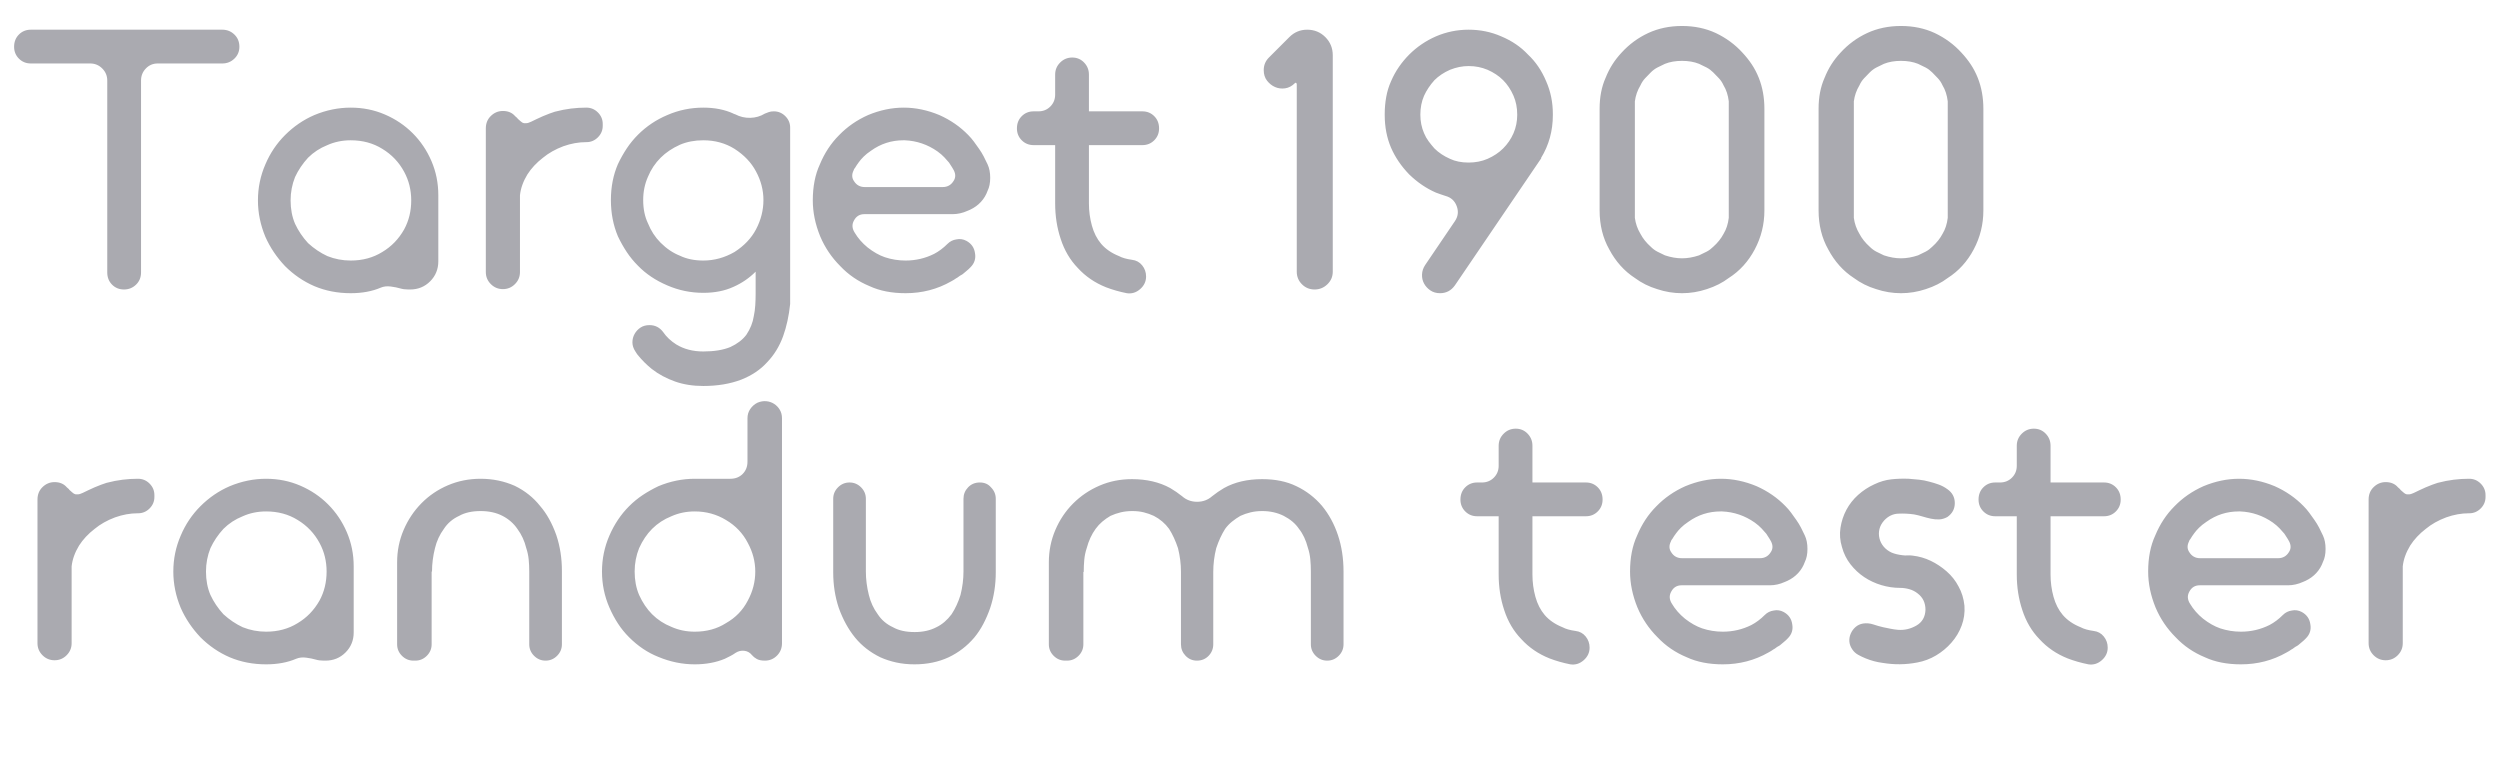
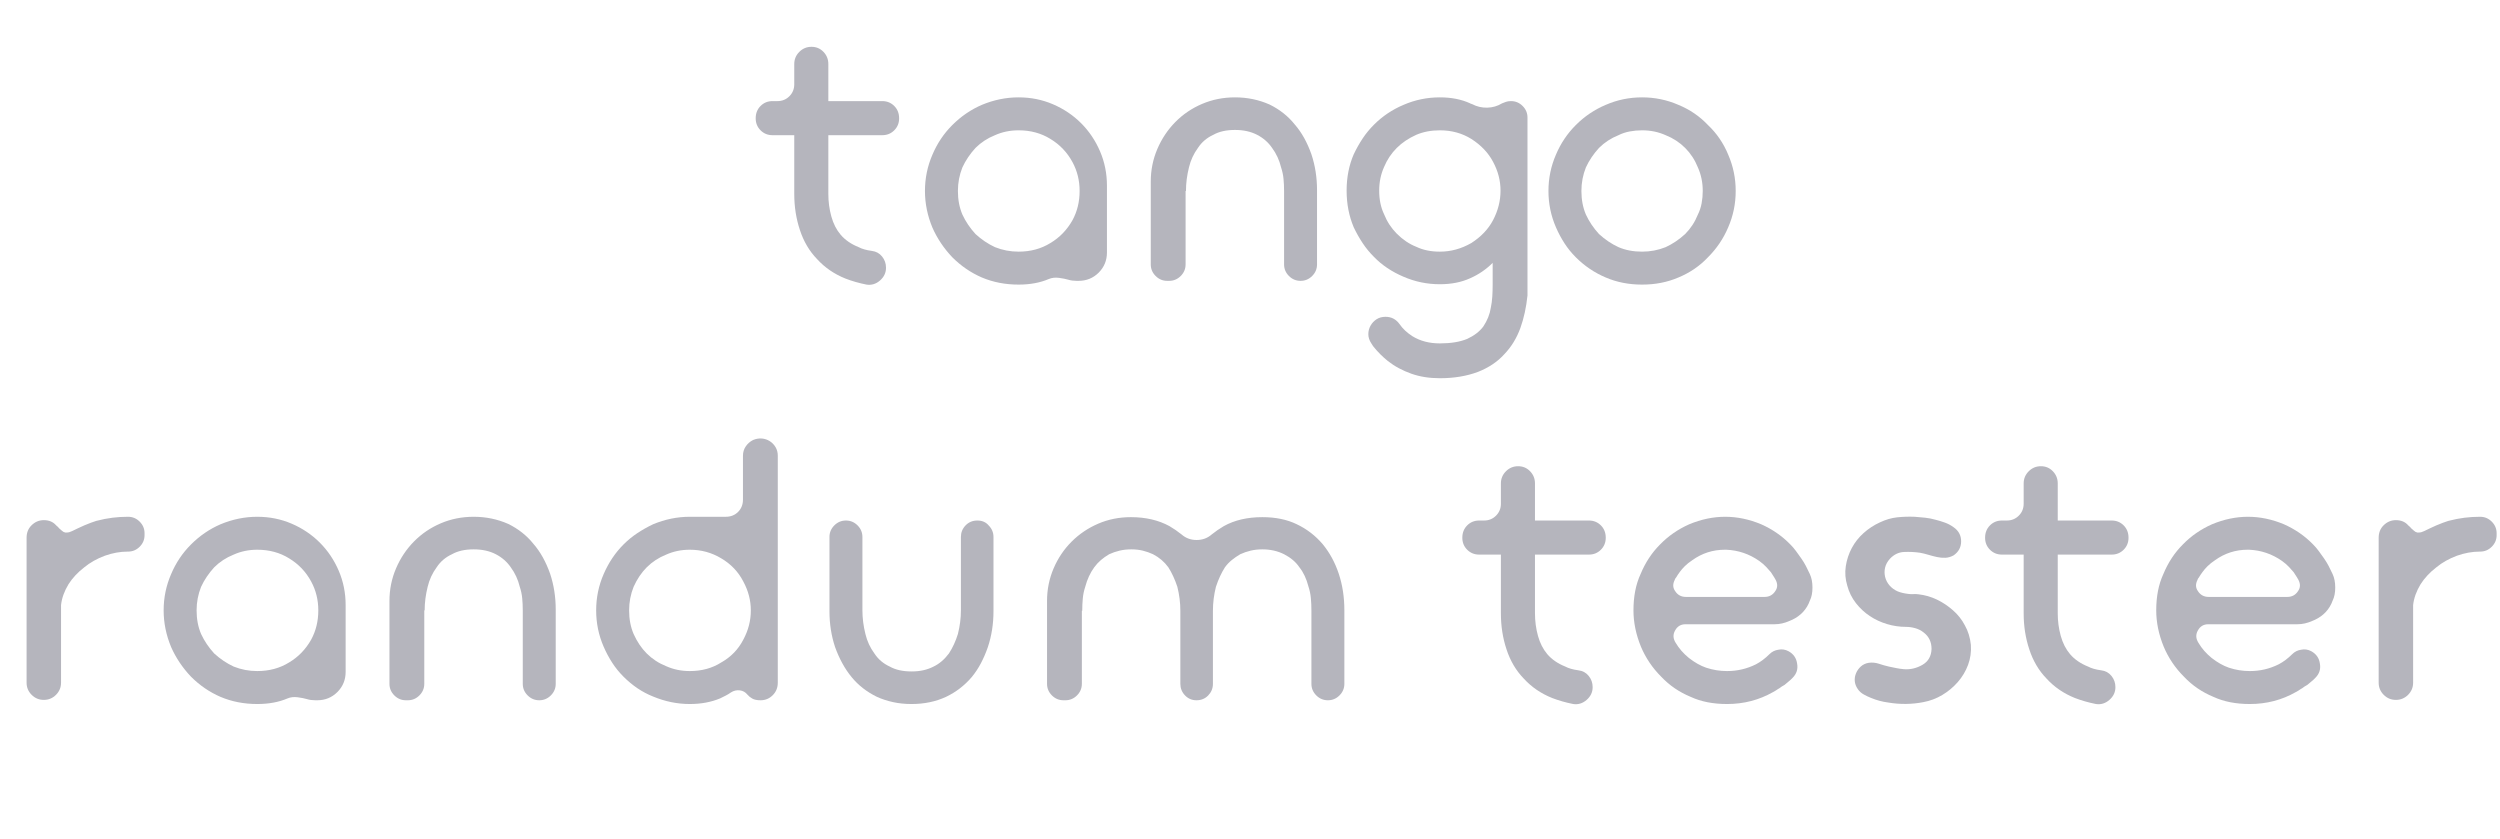
- <svg xmlns="http://www.w3.org/2000/svg" viewBox="0 0 6736 2060" role="img" aria-label="Target 1900 randum tester">
-   <path fill="#aaaab0" d="M615 654Q615 635 601.5 622.0Q588 609 569 609H395Q376 609 363.0 595.5Q350 582 350 563V46Q350 26 336.5 13.0Q323 0 304 0Q285 0 272.0 13.0Q259 26 259 46V563Q259 582 245.5 595.5Q232 609 213 609H53Q34 609 21.0 622.0Q8 635 8 654Q8 674 21.0 687.0Q34 700 53 700H569Q588 700 601.5 687.0Q615 674 615 654ZM1151 76Q1151 44 1129.0 22.0Q1107 0 1075 0H1070Q1058 0 1048 3Q1038 6 1023.0 8.0Q1008 10 996 5Q961 -10 915 -10Q862 -10 817 9Q773 28 738 63Q704 99 685 142Q665 190 665 240Q665 291 685 337Q704 382 738 416Q773 451 817 470Q865 490 915 490Q964 490 1007.0 471.5Q1050 453 1082.0 421.0Q1114 389 1132.5 346.0Q1151 303 1151 254ZM915 78Q963 78 1000 101Q1037 123 1059 162Q1078 197 1078 240Q1078 282 1059 317Q1038 356 1000 379Q963 402 915 402Q881 402 852 389Q837 383 824.0 374.5Q811 366 800 355Q778 331 765 303Q753 273 753 240Q753 205 765 177Q778 149 800 125Q824 103 852 90Q882 78 915 78ZM1550 490Q1568 490 1581.0 477.0Q1594 464 1594 446V441Q1594 423 1581.0 410.0Q1568 397 1550 397H1549Q1519 397 1488 386Q1456 374 1433 355Q1407 335 1391 310Q1374 282 1371 254V47Q1371 28 1357.5 14.5Q1344 1 1325 1Q1306 1 1292.5 14.5Q1279 28 1279 47V434Q1279 454 1292 467Q1306 481 1325 481Q1346 481 1358 467Q1360 465 1362.0 463.5Q1364 462 1365 460Q1369 457 1373.0 453.0Q1377 449 1382 448H1387Q1393 448 1401 452Q1407 455 1415.5 459.0Q1424 463 1433.0 467.0Q1442 471 1450.5 474.0Q1459 477 1465 479Q1488 485 1508.5 487.5Q1529 490 1549 490H1550ZM2099 436V-39Q2094 -87 2080 -126Q2065 -167 2037 -196Q2010 -226 1967 -243Q1922 -260 1865 -260Q1823 -260 1789 -248Q1772 -242 1756.0 -233.5Q1740 -225 1726 -214Q1705 -197 1688 -176Q1687 -175 1685.5 -172.5Q1684 -170 1682 -167Q1674 -155 1674.0 -142.5Q1674 -130 1680.0 -119.5Q1686 -109 1696.0 -102.5Q1706 -96 1720 -96Q1743 -96 1757 -115Q1770 -134 1792 -148Q1823 -167 1865 -167Q1909 -167 1938 -155Q1966 -142 1981 -122Q1997 -98 2001 -72Q2004 -58 2005.0 -42.5Q2006 -27 2006 -11V48Q1980 22 1946 7Q1911 -9 1865 -9Q1814 -9 1768 11Q1721 31 1689 64Q1672 81 1659.0 100.5Q1646 120 1635 143Q1616 188 1616 241Q1616 294 1635 338Q1646 361 1659.0 380.5Q1672 400 1689 417Q1723 451 1768 470Q1814 490 1865 490Q1911 490 1946 474Q1947 473 1948.0 473.0Q1949 473 1951 472Q1970 462 1991.5 462.5Q2013 463 2031 474Q2036 476 2041.5 478.0Q2047 480 2055 480Q2073 480 2086.0 467.0Q2099 454 2099 436ZM1865 78Q1909 78 1949 101Q1988 126 2007 162Q2027 200 2027 241Q2027 281 2007 318Q1988 354 1949 379Q1912 402 1865 402Q1830 402 1802 390Q1771 376 1750 355Q1728 333 1716 304Q1703 275 1703 241Q1703 205 1716 178Q1722 163 1730.5 150.0Q1739 137 1750 126Q1774 102 1802 91Q1829 78 1865 78ZM2487 96Q2506 106 2523 123Q2533 133 2547 135Q2561 138 2574 131Q2594 120 2597 98Q2601 76 2585 60Q2583 58 2580.0 55.0Q2577 52 2573 49Q2570 47 2567.0 44.0Q2564 41 2560 39Q2556 37 2553.0 34.5Q2550 32 2546 30Q2543 28 2540.0 26.0Q2537 24 2533 22Q2477 -10 2410 -10Q2354 -10 2313 9Q2267 28 2234 63Q2199 98 2180 143Q2160 192 2160 240Q2160 296 2179 337Q2198 383 2231 416Q2264 450 2309 470Q2357 490 2405 490Q2453 490 2501 470Q2546 450 2579 416Q2587 408 2594.0 398.5Q2601 389 2608 379Q2615 369 2620.5 358.5Q2626 348 2631 337Q2638 322 2638 301Q2638 280 2631 266Q2625 249 2613 236Q2601 223 2584 215L2577 212Q2557 203 2537 203H2299Q2280 203 2271 186Q2262 170 2273 153Q2286 131 2308 113Q2331 95 2354 87Q2381 78 2410 78Q2451 78 2487 96ZM2274 328Q2271 325 2270 321Q2262 305 2271 292Q2281 276 2300 276H2510Q2529 276 2539 292Q2548 305 2540 321Q2538 325 2536 328Q2532 334 2527 342Q2522 348 2514.5 356.0Q2507 364 2496 372Q2476 386 2454.0 393.5Q2432 401 2408 402H2405H2404Q2356 402 2317 374Q2305 366 2297.0 358.0Q2289 350 2284 343Q2278 335 2274 328ZM3058 35Q3058 15 3042.0 1.0Q3026 -13 3006 -10Q2991 -7 2977.0 -3.0Q2963 1 2950 6Q2905 24 2874 58Q2843 90 2828 136Q2813 181 2813 232V389H2755Q2736 389 2723.0 402.0Q2710 415 2710 434Q2710 454 2723.0 467.0Q2736 480 2755 480H2768Q2787 480 2800.0 493.0Q2813 506 2813 525V579Q2813 598 2826.5 611.5Q2840 625 2859 625Q2878 625 2891.0 611.5Q2904 598 2904 579V480H3048Q3067 480 3080.0 467.0Q3093 454 3093 434Q3093 415 3080.0 402.0Q3067 389 3048 389H2904V232Q2904 201 2912 172Q2920 143 2937 123Q2955 102 2985 90Q2998 83 3020 80Q3037 78 3047.5 65.0Q3058 52 3058 35ZM3561 631V48Q3561 28 3546.5 14.0Q3532 0 3512 0Q3492 0 3478.0 14.0Q3464 28 3464 48V553Q3464 555 3462.5 556.5Q3461 558 3459 556Q3447 544 3432.5 542.0Q3418 540 3405.5 545.5Q3393 551 3384.0 562.5Q3375 574 3375 591Q3375 611 3389 625L3444 680Q3464 700 3492 700Q3521 700 3541.0 680.0Q3561 660 3561 631ZM3701 471V473Q3701 496 3705.0 518.5Q3709 541 3718 561Q3727 582 3739.5 600.0Q3752 618 3767 633Q3798 664 3839 682Q3881 700 3927 700Q3974 700 4015 682Q4058 664 4087 633Q4118 604 4136 561Q4154 520 4154 473V471V470Q4154 406 4122 354H4123L3890 11Q3875 -10 3850 -10Q3835 -10 3824.0 -2.5Q3813 5 3807.0 16.0Q3801 27 3801.5 40.5Q3802 54 3810 66L3890 184Q3903 203 3895.0 224.5Q3887 246 3865 252Q3858 254 3851.5 256.5Q3845 259 3839 261Q3800 278 3767 310Q3735 343 3718 382Q3701 422 3701 470ZM3927 602Q3902 602 3877 592Q3852 581 3835 564Q3817 544 3807 522Q3797 499 3797 471Q3797 444 3807 421Q3812 409 3819.5 399.0Q3827 389 3835 380Q3852 363 3877 352Q3898 342 3927 342Q3955 342 3978 352Q4003 363 4020 380Q4038 398 4048 421Q4058 444 4058 471Q4058 499 4048 522Q4037 547 4020 564Q4003 581 3978 592Q3966 597 3953.5 599.5Q3941 602 3927 602ZM4665 638Q4679 623 4690.0 606.5Q4701 590 4709 570Q4724 532 4724 487V213Q4724 157 4698 108Q4672 59 4628 31Q4603 12 4569 1Q4536 -10 4502 -10Q4468 -10 4435 1Q4402 11 4375 31Q4332 59 4306 108Q4280 154 4280 213V487Q4280 534 4296 570Q4304 590 4314.5 606.5Q4325 623 4339 638Q4370 672 4411 691Q4452 710 4502 710Q4552 710 4593 691Q4635 671 4665 638ZM4502 84Q4524 84 4548 92Q4559 97 4568.5 102.0Q4578 107 4586 115Q4604 131 4614 150Q4625 168 4628 193V232V305V395V468V507Q4625 532 4614 550Q4609 561 4601.5 569.0Q4594 577 4586 585Q4578 593 4568.5 598.0Q4559 603 4548 608Q4528 616 4502 616Q4476 616 4456 608Q4445 603 4435.5 598.0Q4426 593 4418 585Q4410 577 4402.5 569.0Q4395 561 4390 550Q4378 530 4375 507V468V395V305V232V193Q4378 170 4390 150Q4400 131 4418 115Q4426 107 4435.5 102.0Q4445 97 4456 92Q4480 84 4502 84ZM5255 638Q5269 623 5280.0 606.5Q5291 590 5299 570Q5314 532 5314 487V213Q5314 157 5288 108Q5262 59 5218 31Q5193 12 5159 1Q5126 -10 5092 -10Q5058 -10 5025 1Q4992 11 4965 31Q4922 59 4896 108Q4870 154 4870 213V487Q4870 534 4886 570Q4894 590 4904.5 606.5Q4915 623 4929 638Q4960 672 5001 691Q5042 710 5092 710Q5142 710 5183 691Q5225 671 5255 638ZM5092 84Q5114 84 5138 92Q5149 97 5158.5 102.0Q5168 107 5176 115Q5194 131 5204 150Q5215 168 5218 193V232V305V395V468V507Q5215 532 5204 550Q5199 561 5191.5 569.0Q5184 577 5176 585Q5168 593 5158.5 598.0Q5149 603 5138 608Q5118 616 5092 616Q5066 616 5046 608Q5035 603 5025.5 598.0Q5016 593 5008 585Q5000 577 4992.5 569.0Q4985 561 4980 550Q4968 530 4965 507V468V395V305V232V193Q4968 170 4980 150Q4990 131 5008 115Q5016 107 5025.5 102.0Q5035 97 5046 92Q5070 84 5092 84Z" transform="translate(30 780) scale(1 -1)" />
-   <path fill="#aaaab0" d="M342 490Q360 490 373.0 477.0Q386 464 386 446V441Q386 423 373.0 410.0Q360 397 342 397H341Q311 397 280 386Q248 374 225 355Q199 335 183 310Q166 282 163 254V47Q163 28 149.5 14.5Q136 1 117 1Q98 1 84.5 14.5Q71 28 71 47V434Q71 454 84 467Q98 481 117 481Q138 481 150 467Q152 465 154.0 463.5Q156 462 157 460Q161 457 165.0 453.0Q169 449 174 448H179Q185 448 193 452Q199 455 207.5 459.0Q216 463 225.0 467.0Q234 471 242.5 474.0Q251 477 257 479Q280 485 300.5 487.5Q321 490 341 490H342ZM923 76Q923 44 901.0 22.0Q879 0 847 0H842Q830 0 820 3Q810 6 795.0 8.0Q780 10 768 5Q733 -10 687 -10Q634 -10 589 9Q545 28 510 63Q476 99 457 142Q437 190 437 240Q437 291 457 337Q476 382 510 416Q545 451 589 470Q637 490 687 490Q736 490 779.0 471.5Q822 453 854.0 421.0Q886 389 904.5 346.0Q923 303 923 254ZM687 78Q735 78 772 101Q809 123 831 162Q850 197 850 240Q850 282 831 317Q810 356 772 379Q735 402 687 402Q653 402 624 389Q609 383 596.0 374.5Q583 366 572 355Q550 331 537 303Q525 273 525 240Q525 205 537 177Q550 149 572 125Q596 103 624 90Q654 78 687 78ZM1265 490Q1314 490 1357 471Q1398 451 1425 417Q1452 386 1469 338Q1484 293 1484 242V44Q1484 26 1471.0 13.0Q1458 0 1440 0Q1422 0 1409.0 13.0Q1396 26 1396 44V240Q1396 257 1394.5 272.5Q1393 288 1388 303Q1381 332 1364 355Q1349 377 1324 390Q1299 403 1265 403Q1230 403 1207 390Q1181 378 1166 355Q1149 332 1142 303Q1134 271 1134 240H1133V44Q1133 26 1120.0 13.0Q1107 0 1089 0H1084Q1066 0 1053.0 13.0Q1040 26 1040 44V265Q1040 311 1057.5 352.0Q1075 393 1105.5 424.0Q1136 455 1177.0 472.5Q1218 490 1265 490ZM1984 653Q1984 667 1991.5 678.0Q1999 689 2011 695Q2023 700 2034.5 699.0Q2046 698 2055.5 692.0Q2065 686 2071.0 676.0Q2077 666 2077 653V47Q2077 27 2063.5 13.5Q2050 0 2031 0Q2017 0 2009.0 4.5Q2001 9 1996 15Q1988 25 1975.5 26.5Q1963 28 1952 21Q1945 16 1938.0 12.5Q1931 9 1923 5Q1887 -10 1842 -10Q1792 -10 1744 10Q1701 27 1665 63Q1648 80 1635.0 100.0Q1622 120 1612 143Q1592 189 1592 240Q1592 291 1612 337Q1632 383 1665 416Q1682 433 1701.5 446.0Q1721 459 1744 470Q1792 490 1842 490H1938Q1958 490 1971.0 503.0Q1984 516 1984 536ZM1985 162Q2005 199 2005 240Q2005 280 1985 317Q1965 356 1926 379Q1888 402 1842 402Q1808 402 1779 389Q1764 383 1751.0 374.5Q1738 366 1727 355Q1706 334 1692 303Q1680 273 1680 240Q1680 205 1692 177Q1706 146 1727 125Q1738 114 1751.0 105.5Q1764 97 1779 91Q1808 78 1842 78Q1890 78 1926 101Q1965 123 1985 162ZM2653 436V238Q2653 187 2638 142Q2630 119 2619.5 99.0Q2609 79 2595 62Q2566 28 2526 9Q2485 -10 2434 -10Q2408 -10 2385.0 -5.0Q2362 0 2342 9Q2301 29 2274 62Q2247 95 2230 142Q2215 187 2215 238V436Q2215 454 2228.0 467.0Q2241 480 2259 480Q2277 480 2290 467Q2303 454 2303 436V240Q2303 209 2311 177Q2318 148 2335 125Q2350 102 2376 90Q2399 77 2434 77H2435Q2468 77 2493 90Q2516 101 2534 125Q2549 148 2558 177Q2566 209 2566 240V436Q2566 454 2578.5 467.0Q2591 480 2610 480Q2629 480 2640 467Q2653 454 2653 436ZM3371 489Q3424 489 3463 470Q3503 451 3532 417Q3560 383 3575 338Q3590 293 3590 240V44Q3590 26 3577.0 13.0Q3564 0 3546 0Q3528 0 3515.0 13.0Q3502 26 3502 44V240Q3502 257 3500.5 273.0Q3499 289 3494 304Q3486 335 3470 355Q3456 376 3429 390Q3403 403 3371 403Q3354 403 3339.5 399.5Q3325 396 3312 390Q3300 383 3289.5 374.5Q3279 366 3271 355Q3257 333 3247 303Q3239 271 3239 239V44Q3239 26 3226.5 13.0Q3214 0 3195 0Q3177 0 3164.5 13.0Q3152 26 3152 44V239Q3152 271 3144 303Q3134 333 3120 355Q3104 377 3079 390Q3066 396 3052.0 399.5Q3038 403 3021 403Q3004 403 2989.5 399.5Q2975 396 2962 390Q2950 383 2940.0 374.5Q2930 366 2922 355Q2906 333 2898 303Q2893 288 2891.5 272.0Q2890 256 2890 239H2889V44Q2889 26 2876.0 13.0Q2863 0 2845 0H2840Q2822 0 2809.0 13.0Q2796 26 2796 44V265Q2796 311 2813.5 352.0Q2831 393 2861.5 423.5Q2892 454 2932.5 471.5Q2973 489 3020 489Q3079 489 3123 465Q3140 455 3155 443Q3172 428 3195.5 428.0Q3219 428 3236 443Q3251 455 3268 465Q3311 489 3371 489ZM4253 35Q4253 15 4237.0 1.0Q4221 -13 4201 -10Q4186 -7 4172.0 -3.0Q4158 1 4145 6Q4100 24 4069 58Q4038 90 4023 136Q4008 181 4008 232V389H3950Q3931 389 3918.0 402.0Q3905 415 3905 434Q3905 454 3918.0 467.0Q3931 480 3950 480H3963Q3982 480 3995.0 493.0Q4008 506 4008 525V579Q4008 598 4021.5 611.5Q4035 625 4054 625Q4073 625 4086.0 611.5Q4099 598 4099 579V480H4243Q4262 480 4275.0 467.0Q4288 454 4288 434Q4288 415 4275.0 402.0Q4262 389 4243 389H4099V232Q4099 201 4107 172Q4115 143 4132 123Q4150 102 4180 90Q4193 83 4215 80Q4232 78 4242.5 65.0Q4253 52 4253 35ZM4689 96Q4708 106 4725 123Q4735 133 4749 135Q4763 138 4776 131Q4796 120 4799 98Q4803 76 4787 60Q4785 58 4782.0 55.0Q4779 52 4775 49Q4772 47 4769.0 44.0Q4766 41 4762 39Q4758 37 4755.0 34.5Q4752 32 4748 30Q4745 28 4742.0 26.0Q4739 24 4735 22Q4679 -10 4612 -10Q4556 -10 4515 9Q4469 28 4436 63Q4401 98 4382 143Q4362 192 4362 240Q4362 296 4381 337Q4400 383 4433 416Q4466 450 4511 470Q4559 490 4607 490Q4655 490 4703 470Q4748 450 4781 416Q4789 408 4796.0 398.5Q4803 389 4810 379Q4817 369 4822.5 358.5Q4828 348 4833 337Q4840 322 4840 301Q4840 280 4833 266Q4827 249 4815 236Q4803 223 4786 215L4779 212Q4759 203 4739 203H4501Q4482 203 4473 186Q4464 170 4475 153Q4488 131 4510 113Q4533 95 4556 87Q4583 78 4612 78Q4653 78 4689 96ZM4476 328Q4473 325 4472 321Q4464 305 4473 292Q4483 276 4502 276H4712Q4731 276 4741 292Q4750 305 4742 321Q4740 325 4738 328Q4734 334 4729 342Q4724 348 4716.5 356.0Q4709 364 4698 372Q4678 386 4656.0 393.5Q4634 401 4610 402H4607H4606Q4558 402 4519 374Q4507 366 4499.0 358.0Q4491 350 4486 343Q4480 335 4476 328ZM5247 200Q5260 177 5263 148Q5265 120 5255.5 94.5Q5246 69 5228.0 48.5Q5210 28 5186.5 14.0Q5163 0 5136 -5Q5090 -14 5042 -6Q5019 -3 4997 6Q4987 10 4977.0 15.5Q4967 21 4961 30Q4954 40 4953.0 51.0Q4952 62 4956.5 72.5Q4961 83 4969.5 90.5Q4978 98 4990 100Q5004 102 5017.5 97.5Q5031 93 5044 90Q5054 88 5063.5 86.0Q5073 84 5084 83Q5110 81 5133.5 94.5Q5157 108 5158 137Q5158 165 5137 181Q5127 189 5114.5 192.5Q5102 196 5090 196Q5064 196 5039.0 203.5Q5014 211 4993.0 225.0Q4972 239 4956.0 259.5Q4940 280 4933 306Q4925 332 4929.0 358.0Q4933 384 4945.0 406.5Q4957 429 4976.5 446.5Q4996 464 5020 475Q5043 486 5066.0 488.5Q5089 491 5113 490Q5127 489 5141.0 487.5Q5155 486 5169 482Q5181 479 5193.5 474.5Q5206 470 5217 462Q5237 448 5237.0 424.5Q5237 401 5217 387Q5206 381 5195.0 380.5Q5184 380 5172.5 382.5Q5161 385 5149.5 388.5Q5138 392 5127 394Q5106 397 5084.5 396.0Q5063 395 5047 378Q5037 367 5034.0 354.5Q5031 342 5034.0 329.5Q5037 317 5045.5 307.0Q5054 297 5067 291Q5079 286 5096 284Q5103 283 5109.5 283.5Q5116 284 5123 283Q5149 280 5172 269Q5195 258 5215.0 240.5Q5235 223 5247 200ZM5649 35Q5649 15 5633.0 1.0Q5617 -13 5597 -10Q5582 -7 5568.0 -3.0Q5554 1 5541 6Q5496 24 5465 58Q5434 90 5419 136Q5404 181 5404 232V389H5346Q5327 389 5314.0 402.0Q5301 415 5301 434Q5301 454 5314.0 467.0Q5327 480 5346 480H5359Q5378 480 5391.0 493.0Q5404 506 5404 525V579Q5404 598 5417.5 611.5Q5431 625 5450 625Q5469 625 5482.0 611.5Q5495 598 5495 579V480H5639Q5658 480 5671.0 467.0Q5684 454 5684 434Q5684 415 5671.0 402.0Q5658 389 5639 389H5495V232Q5495 201 5503 172Q5511 143 5528 123Q5546 102 5576 90Q5589 83 5611 80Q5628 78 5638.5 65.0Q5649 52 5649 35ZM6085 96Q6104 106 6121 123Q6131 133 6145 135Q6159 138 6172 131Q6192 120 6195 98Q6199 76 6183 60Q6181 58 6178.0 55.0Q6175 52 6171 49Q6168 47 6165.0 44.0Q6162 41 6158 39Q6154 37 6151.0 34.5Q6148 32 6144 30Q6141 28 6138.0 26.0Q6135 24 6131 22Q6075 -10 6008 -10Q5952 -10 5911 9Q5865 28 5832 63Q5797 98 5778 143Q5758 192 5758 240Q5758 296 5777 337Q5796 383 5829 416Q5862 450 5907 470Q5955 490 6003 490Q6051 490 6099 470Q6144 450 6177 416Q6185 408 6192.0 398.5Q6199 389 6206 379Q6213 369 6218.5 358.5Q6224 348 6229 337Q6236 322 6236 301Q6236 280 6229 266Q6223 249 6211 236Q6199 223 6182 215L6175 212Q6155 203 6135 203H5897Q5878 203 5869 186Q5860 170 5871 153Q5884 131 5906 113Q5929 95 5952 87Q5979 78 6008 78Q6049 78 6085 96ZM5872 328Q5869 325 5868 321Q5860 305 5869 292Q5879 276 5898 276H6108Q6127 276 6137 292Q6146 305 6138 321Q6136 325 6134 328Q6130 334 6125 342Q6120 348 6112.5 356.0Q6105 364 6094 372Q6074 386 6052.0 393.5Q6030 401 6006 402H6003H6002Q5954 402 5915 374Q5903 366 5895.0 358.0Q5887 350 5882 343Q5876 335 5872 328ZM6623 490Q6641 490 6654.0 477.0Q6667 464 6667 446V441Q6667 423 6654.0 410.0Q6641 397 6623 397H6622Q6592 397 6561 386Q6529 374 6506 355Q6480 335 6464 310Q6447 282 6444 254V47Q6444 28 6430.5 14.5Q6417 1 6398 1Q6379 1 6365.5 14.5Q6352 28 6352 47V434Q6352 454 6365 467Q6379 481 6398 481Q6419 481 6431 467Q6433 465 6435.0 463.5Q6437 462 6438 460Q6442 457 6446.0 453.0Q6450 449 6455 448H6460Q6466 448 6474 452Q6480 455 6488.5 459.0Q6497 463 6506.0 467.0Q6515 471 6523.5 474.0Q6532 477 6538 479Q6561 485 6581.5 487.5Q6602 490 6622 490H6623Z" transform="translate(30 1780) scale(1 -1)" />
+ <svg xmlns="http://www.w3.org/2000/svg" viewBox="0 0 6676 2240" role="img" aria-label="tango randum tester">
+   <g fill="#b5b5bd">
+     <path d="M375 35Q375 15 359.0 1.0Q343 -13 323 -10Q308 -7 294.0 -3.0Q280 1 267 6Q222 24 191 58Q160 90 145 136Q130 181 130 232V389H72Q53 389 40.0 402.0Q27 415 27 434Q27 454 40.0 467.0Q53 480 72 480H85Q104 480 117.0 493.0Q130 506 130 525V579Q130 598 143.5 611.5Q157 625 176 625Q195 625 208.0 611.5Q221 598 221 579V480H365Q384 480 397.0 467.0Q410 454 410 434Q410 415 397.0 402.0Q384 389 365 389H221V232Q221 201 229 172Q237 143 254 123Q272 102 302 90Q315 83 337 80Q354 78 364.5 65.0Q375 52 375 35Z" transform="translate(1991 750) scale(1 -1)" />
+     <path d="M528 76Q528 44 506.0 22.0Q484 0 452 0H447Q435 0 425 3Q415 6 400.0 8.0Q385 10 373 5Q338 -10 292 -10Q239 -10 194 9Q150 28 115 63Q81 99 62 142Q42 190 42 240Q42 291 62 337Q81 382 115 416Q150 451 194 470Q242 490 292 490Q341 490 384.0 471.5Q427 453 459.0 421.0Q491 389 509.5 346.0Q528 303 528 254ZM292 78Q340 78 377 101Q414 123 436 162Q455 197 455 240Q455 282 436 317Q415 356 377 379Q340 402 292 402Q258 402 229 389Q214 383 201.0 374.5Q188 366 177 355Q155 331 142 303Q130 273 130 240Q130 205 142 177Q155 149 177 125Q201 103 229 90Q259 78 292 78Z" transform="translate(2428 750) scale(1 -1)" />
+     <path d="M285 490Q334 490 377 471Q418 451 445 417Q472 386 489 338Q504 293 504 242V44Q504 26 491.0 13.0Q478 0 460 0Q442 0 429.0 13.0Q416 26 416 44V240Q416 257 414.5 272.5Q413 288 408 303Q401 332 384 355Q369 377 344 390Q319 403 285 403Q250 403 227 390Q201 378 186 355Q169 332 162 303Q154 271 154 240H153V44Q153 26 140.0 13.0Q127 0 109 0H104Q86 0 73.0 13.0Q60 26 60 44V265Q60 311 77.5 352.0Q95 393 125.5 424.0Q156 455 197.0 472.5Q238 490 285 490Z" transform="translate(3013 750) scale(1 -1)" />
+     <path d="M496 436V-39Q491 -87 477 -126Q462 -167 434 -196Q407 -226 364 -243Q319 -260 262 -260Q220 -260 186 -248Q169 -242 153.0 -233.5Q137 -225 123 -214Q102 -197 85 -176Q84 -175 82.5 -172.5Q81 -170 79 -167Q71 -155 71.0 -142.5Q71 -130 77.0 -119.5Q83 -109 93.0 -102.5Q103 -96 117 -96Q140 -96 154 -115Q167 -134 189 -148Q220 -167 262 -167Q306 -167 335 -155Q363 -142 378 -122Q394 -98 398 -72Q401 -58 402.0 -42.5Q403 -27 403 -11V48Q377 22 343 7Q308 -9 262 -9Q211 -9 165 11Q118 31 86 64Q69 81 56.0 100.5Q43 120 32 143Q13 188 13 241Q13 294 32 338Q43 361 56.0 380.5Q69 400 86 417Q120 451 165 470Q211 490 262 490Q308 490 343 474Q344 473 345.0 473.0Q346 473 348 472Q367 462 388.5 462.5Q410 463 428 474Q433 476 438.5 478.0Q444 480 452 480Q470 480 483.0 467.0Q496 454 496 436ZM262 78Q306 78 346 101Q385 126 404 162Q424 200 424 241Q424 281 404 318Q385 354 346 379Q309 402 262 402Q227 402 199 390Q168 376 147 355Q125 333 113 304Q100 275 100 241Q100 205 113 178Q119 163 127.5 150.0Q136 137 147 126Q171 102 199 91Q226 78 262 78Z" transform="translate(3583 750) scale(1 -1)" />
+     <path d="M292 490Q343 490 389 470Q435 451 468 416Q503 383 522 337Q542 291 542 240Q542 189 522 143Q503 98 468 63Q435 28 389 9Q345 -10 292 -10Q239 -10 195 9Q150 28 115 63Q98 80 85.0 100.0Q72 120 62 143Q42 189 42 240Q42 291 62 337Q81 382 115 416Q150 451 195 470Q241 490 292 490ZM292 78Q325 78 355 90Q383 103 407 125Q418 136 426.5 149.0Q435 162 441 177Q448 191 451.0 207.0Q454 223 454 240Q454 274 441 303Q435 318 426.5 331.0Q418 344 407 355Q396 366 383.0 374.5Q370 383 355 389Q326 402 292 402Q275 402 259.0 399.0Q243 396 229 389Q214 383 201.0 374.5Q188 366 177 355Q155 331 142 303Q130 273 130 240Q130 205 142 177Q155 149 177 125Q201 103 229 90Q257 78 292 78Z" transform="translate(4093 750) scale(1 -1)" />
+     <path d="M342 490Q360 490 373.0 477.0Q386 464 386 446V441Q386 423 373.0 410.0Q360 397 342 397H341Q311 397 280 386Q248 374 225 355Q199 335 183 310Q166 282 163 254V47Q163 28 149.5 14.5Q136 1 117 1Q98 1 84.5 14.5Q71 28 71 47V434Q71 454 84 467Q98 481 117 481Q138 481 150 467Q152 465 154.0 463.5Q156 462 157 460Q161 457 165.0 453.0Q169 449 174 448H179Q185 448 193 452Q199 455 207.5 459.0Q216 463 225.0 467.0Q234 471 242.5 474.0Q251 477 257 479Q280 485 300.5 487.5Q321 490 341 490H342Z" transform="translate(0 1870) scale(1 -1)" />
+     <path d="M528 76Q528 44 506.0 22.0Q484 0 452 0H447Q435 0 425 3Q415 6 400.0 8.0Q385 10 373 5Q338 -10 292 -10Q239 -10 194 9Q150 28 115 63Q81 99 62 142Q42 190 42 240Q42 291 62 337Q81 382 115 416Q150 451 194 470Q242 490 292 490Q341 490 384.0 471.5Q427 453 459.0 421.0Q491 389 509.5 346.0Q528 303 528 254ZM292 78Q340 78 377 101Q414 123 436 162Q455 197 455 240Q455 282 436 317Q415 356 377 379Q340 402 292 402Q258 402 229 389Q214 383 201.0 374.5Q188 366 177 355Q155 331 142 303Q130 273 130 240Q130 205 142 177Q155 149 177 125Q201 103 229 90Q259 78 292 78Z" transform="translate(395 1870) scale(1 -1)" />
+     <path d="M285 490Q334 490 377 471Q418 451 445 417Q472 386 489 338Q504 293 504 242V44Q504 26 491.0 13.0Q478 0 460 0Q442 0 429.0 13.0Q416 26 416 44V240Q416 257 414.5 272.5Q413 288 408 303Q401 332 384 355Q369 377 344 390Q319 403 285 403Q250 403 227 390Q201 378 186 355Q169 332 162 303Q154 271 154 240H153V44Q153 26 140.0 13.0Q127 0 109 0H104Q86 0 73.0 13.0Q60 26 60 44V265Q60 311 77.5 352.0Q95 393 125.5 424.0Q156 455 197.0 472.5Q238 490 285 490Z" transform="translate(980 1870) scale(1 -1)" />
+     <path d="M434 653Q434 667 441.5 678.0Q449 689 461 695Q473 700 484.5 699.0Q496 698 505.5 692.0Q515 686 521.0 676.0Q527 666 527 653V47Q527 27 513.5 13.5Q500 0 481 0Q467 0 459.0 4.5Q451 9 446 15Q438 25 425.5 26.5Q413 28 402 21Q395 16 388.0 12.5Q381 9 373 5Q337 -10 292 -10Q242 -10 194 10Q151 27 115 63Q98 80 85.0 100.0Q72 120 62 143Q42 189 42 240Q42 291 62 337Q82 383 115 416Q132 433 151.5 446.0Q171 459 194 470Q242 490 292 490H388Q408 490 421.0 503.0Q434 516 434 536ZM435 162Q455 199 455 240Q455 280 435 317Q415 356 376 379Q338 402 292 402Q258 402 229 389Q214 383 201.0 374.5Q188 366 177 355Q156 334 142 303Q130 273 130 240Q130 205 142 177Q156 146 177 125Q188 114 201.0 105.5Q214 97 229 91Q258 78 292 78Q340 78 376 101Q415 123 435 162Z" transform="translate(1550 1870) scale(1 -1)" />
+     <path d="M504 436V238Q504 187 489 142Q481 119 470.5 99.0Q460 79 446 62Q417 28 377 9Q336 -10 285 -10Q259 -10 236.0 -5.0Q213 0 193 9Q152 29 125 62Q98 95 81 142Q66 187 66 238V436Q66 454 79.0 467.0Q92 480 110 480Q128 480 141 467Q154 454 154 436V240Q154 209 162 177Q169 148 186 125Q201 102 227 90Q250 77 285 77H286Q319 77 344 90Q367 101 385 125Q400 148 409 177Q417 209 417 240V436Q417 454 429.5 467.0Q442 480 461 480Q480 480 491 467Q504 454 504 436Z" transform="translate(2149 1870) scale(1 -1)" />
+     <path d="M641 489Q694 489 733 470Q773 451 802 417Q830 383 845 338Q860 293 860 240V44Q860 26 847.0 13.0Q834 0 816 0Q798 0 785.0 13.0Q772 26 772 44V240Q772 257 770.5 273.0Q769 289 764 304Q756 335 740 355Q726 376 699 390Q673 403 641 403Q624 403 609.5 399.5Q595 396 582 390Q570 383 559.5 374.5Q549 366 541 355Q527 333 517 303Q509 271 509 239V44Q509 26 496.5 13.0Q484 0 465 0Q447 0 434.5 13.0Q422 26 422 44V239Q422 271 414 303Q404 333 390 355Q374 377 349 390Q336 396 322.0 399.5Q308 403 291 403Q274 403 259.5 399.5Q245 396 232 390Q220 383 210.0 374.5Q200 366 192 355Q176 333 168 303Q163 288 161.5 272.0Q160 256 160 239H159V44Q159 26 146.0 13.0Q133 0 115 0H110Q92 0 79.0 13.0Q66 26 66 44V265Q66 311 83.5 352.0Q101 393 131.5 423.5Q162 454 202.5 471.5Q243 489 290 489Q349 489 393 465Q410 455 425 443Q442 428 465.5 428.0Q489 428 506 443Q521 455 538 465Q581 489 641 489Z" transform="translate(2730 1870) scale(1 -1)" />
+     <path d="M375 35Q375 15 359.0 1.0Q343 -13 323 -10Q308 -7 294.0 -3.0Q280 1 267 6Q222 24 191 58Q160 90 145 136Q130 181 130 232V389H72Q53 389 40.0 402.0Q27 415 27 434Q27 454 40.0 467.0Q53 480 72 480H85Q104 480 117.0 493.0Q130 506 130 525V579Q130 598 143.5 611.5Q157 625 176 625Q195 625 208.0 611.5Q221 598 221 579V480H365Q384 480 397.0 467.0Q410 454 410 434Q410 415 397.0 402.0Q384 389 365 389H221V232Q221 201 229 172Q237 143 254 123Q272 102 302 90Q315 83 337 80Q354 78 364.5 65.0Q375 52 375 35Z" transform="translate(3878 1870) scale(1 -1)" />
+     <path d="M374 96Q393 106 410 123Q420 133 434 135Q448 138 461 131Q481 120 484 98Q488 76 472 60Q470 58 467.0 55.0Q464 52 460 49Q457 47 454.0 44.0Q451 41 447 39Q443 37 440.0 34.5Q437 32 433 30Q430 28 427.0 26.0Q424 24 420 22Q364 -10 297 -10Q241 -10 200 9Q154 28 121 63Q86 98 67 143Q47 192 47 240Q47 296 66 337Q85 383 118 416Q151 450 196 470Q244 490 292 490Q340 490 388 470Q433 450 466 416Q474 408 481.0 398.5Q488 389 495 379Q502 369 507.5 358.5Q513 348 518 337Q525 322 525 301Q525 280 518 266Q512 249 500 236Q488 223 471 215L464 212Q444 203 424 203H186Q167 203 158 186Q149 170 160 153Q173 131 195 113Q218 95 241 87Q268 78 297 78Q338 78 374 96ZM161 328Q158 325 157 321Q149 305 158 292Q168 276 187 276H397Q416 276 426 292Q435 305 427 321Q425 325 423 328Q419 334 414 342Q409 348 401.5 356.0Q394 364 383 372Q363 386 341.0 393.5Q319 401 295 402H292H291Q243 402 204 374Q192 366 184.0 358.0Q176 350 171 343Q165 335 161 328Z" transform="translate(4315 1870) scale(1 -1)" />
+     <path d="M362 200Q375 177 378 148Q380 120 370.5 94.5Q361 69 343.0 48.5Q325 28 301.5 14.0Q278 0 251 -5Q205 -14 157 -6Q134 -3 112 6Q102 10 92.0 15.5Q82 21 76 30Q69 40 68.0 51.0Q67 62 71.5 72.5Q76 83 84.5 90.5Q93 98 105 100Q119 102 132.5 97.5Q146 93 159 90Q169 88 178.5 86.0Q188 84 199 83Q225 81 248.5 94.5Q272 108 273 137Q273 165 252 181Q242 189 229.5 192.5Q217 196 205 196Q179 196 154.0 203.5Q129 211 108.0 225.0Q87 239 71.0 259.5Q55 280 48 306Q40 332 44.0 358.0Q48 384 60.0 406.5Q72 429 91.5 446.5Q111 464 135 475Q158 486 181.0 488.5Q204 491 228 490Q242 489 256.0 487.5Q270 486 284 482Q296 479 308.5 474.5Q321 470 332 462Q352 448 352.0 424.5Q352 401 332 387Q321 381 310.0 380.5Q299 380 287.5 382.5Q276 385 264.5 388.5Q253 392 242 394Q221 397 199.5 396.0Q178 395 162 378Q152 367 149.0 354.5Q146 342 149.0 329.5Q152 317 160.5 307.0Q169 297 182 291Q194 286 211 284Q218 283 224.5 283.5Q231 284 238 283Q264 280 287 269Q310 258 330.0 240.5Q350 223 362 200Z" transform="translate(4885 1870) scale(1 -1)" />
+     <path d="M375 35Q375 15 359.0 1.0Q343 -13 323 -10Q308 -7 294.0 -3.0Q280 1 267 6Q222 24 191 58Q160 90 145 136Q130 181 130 232V389H72Q53 389 40.0 402.0Q27 415 27 434Q27 454 40.0 467.0Q53 480 72 480H85Q104 480 117.0 493.0Q130 506 130 525V579Q130 598 143.5 611.5Q157 625 176 625Q195 625 208.0 611.5Q221 598 221 579V480H365Q384 480 397.0 467.0Q410 454 410 434Q410 415 397.0 402.0Q384 389 365 389H221V232Q221 201 229 172Q237 143 254 123Q272 102 302 90Q315 83 337 80Q354 78 364.5 65.0Q375 52 375 35Z" transform="translate(5274 1870) scale(1 -1)" />
+     <path d="M374 96Q393 106 410 123Q420 133 434 135Q448 138 461 131Q481 120 484 98Q488 76 472 60Q470 58 467.0 55.0Q464 52 460 49Q457 47 454.0 44.0Q451 41 447 39Q443 37 440.0 34.5Q437 32 433 30Q430 28 427.0 26.0Q424 24 420 22Q364 -10 297 -10Q241 -10 200 9Q154 28 121 63Q86 98 67 143Q47 192 47 240Q47 296 66 337Q85 383 118 416Q151 450 196 470Q244 490 292 490Q340 490 388 470Q433 450 466 416Q474 408 481.0 398.5Q488 389 495 379Q502 369 507.5 358.5Q513 348 518 337Q525 322 525 301Q525 280 518 266Q512 249 500 236Q488 223 471 215L464 212Q444 203 424 203H186Q167 203 158 186Q149 170 160 153Q173 131 195 113Q218 95 241 87Q268 78 297 78Q338 78 374 96ZM161 328Q158 325 157 321Q149 305 158 292Q168 276 187 276H397Q416 276 426 292Q435 305 427 321Q425 325 423 328Q419 334 414 342Q409 348 401.5 356.0Q394 364 383 372Q363 386 341.0 393.5Q319 401 295 402H292H291Q243 402 204 374Q192 366 184.0 358.0Q176 350 171 343Q165 335 161 328Z" transform="translate(5711 1870) scale(1 -1)" />
+     <path d="M342 490Q360 490 373.0 477.0Q386 464 386 446V441Q386 423 373.0 410.0Q360 397 342 397H341Q311 397 280 386Q248 374 225 355Q199 335 183 310Q166 282 163 254V47Q163 28 149.5 14.5Q136 1 117 1Q98 1 84.5 14.5Q71 28 71 47V434Q71 454 84 467Q98 481 117 481Q138 481 150 467Q152 465 154.0 463.5Q156 462 157 460Q161 457 165.0 453.0Q169 449 174 448H179Q185 448 193 452Q199 455 207.5 459.0Q216 463 225.0 467.0Q234 471 242.5 474.0Q251 477 257 479Q280 485 300.5 487.5Q321 490 341 490H342Z" transform="translate(6281 1870) scale(1 -1)" />
+   </g>
</svg>
